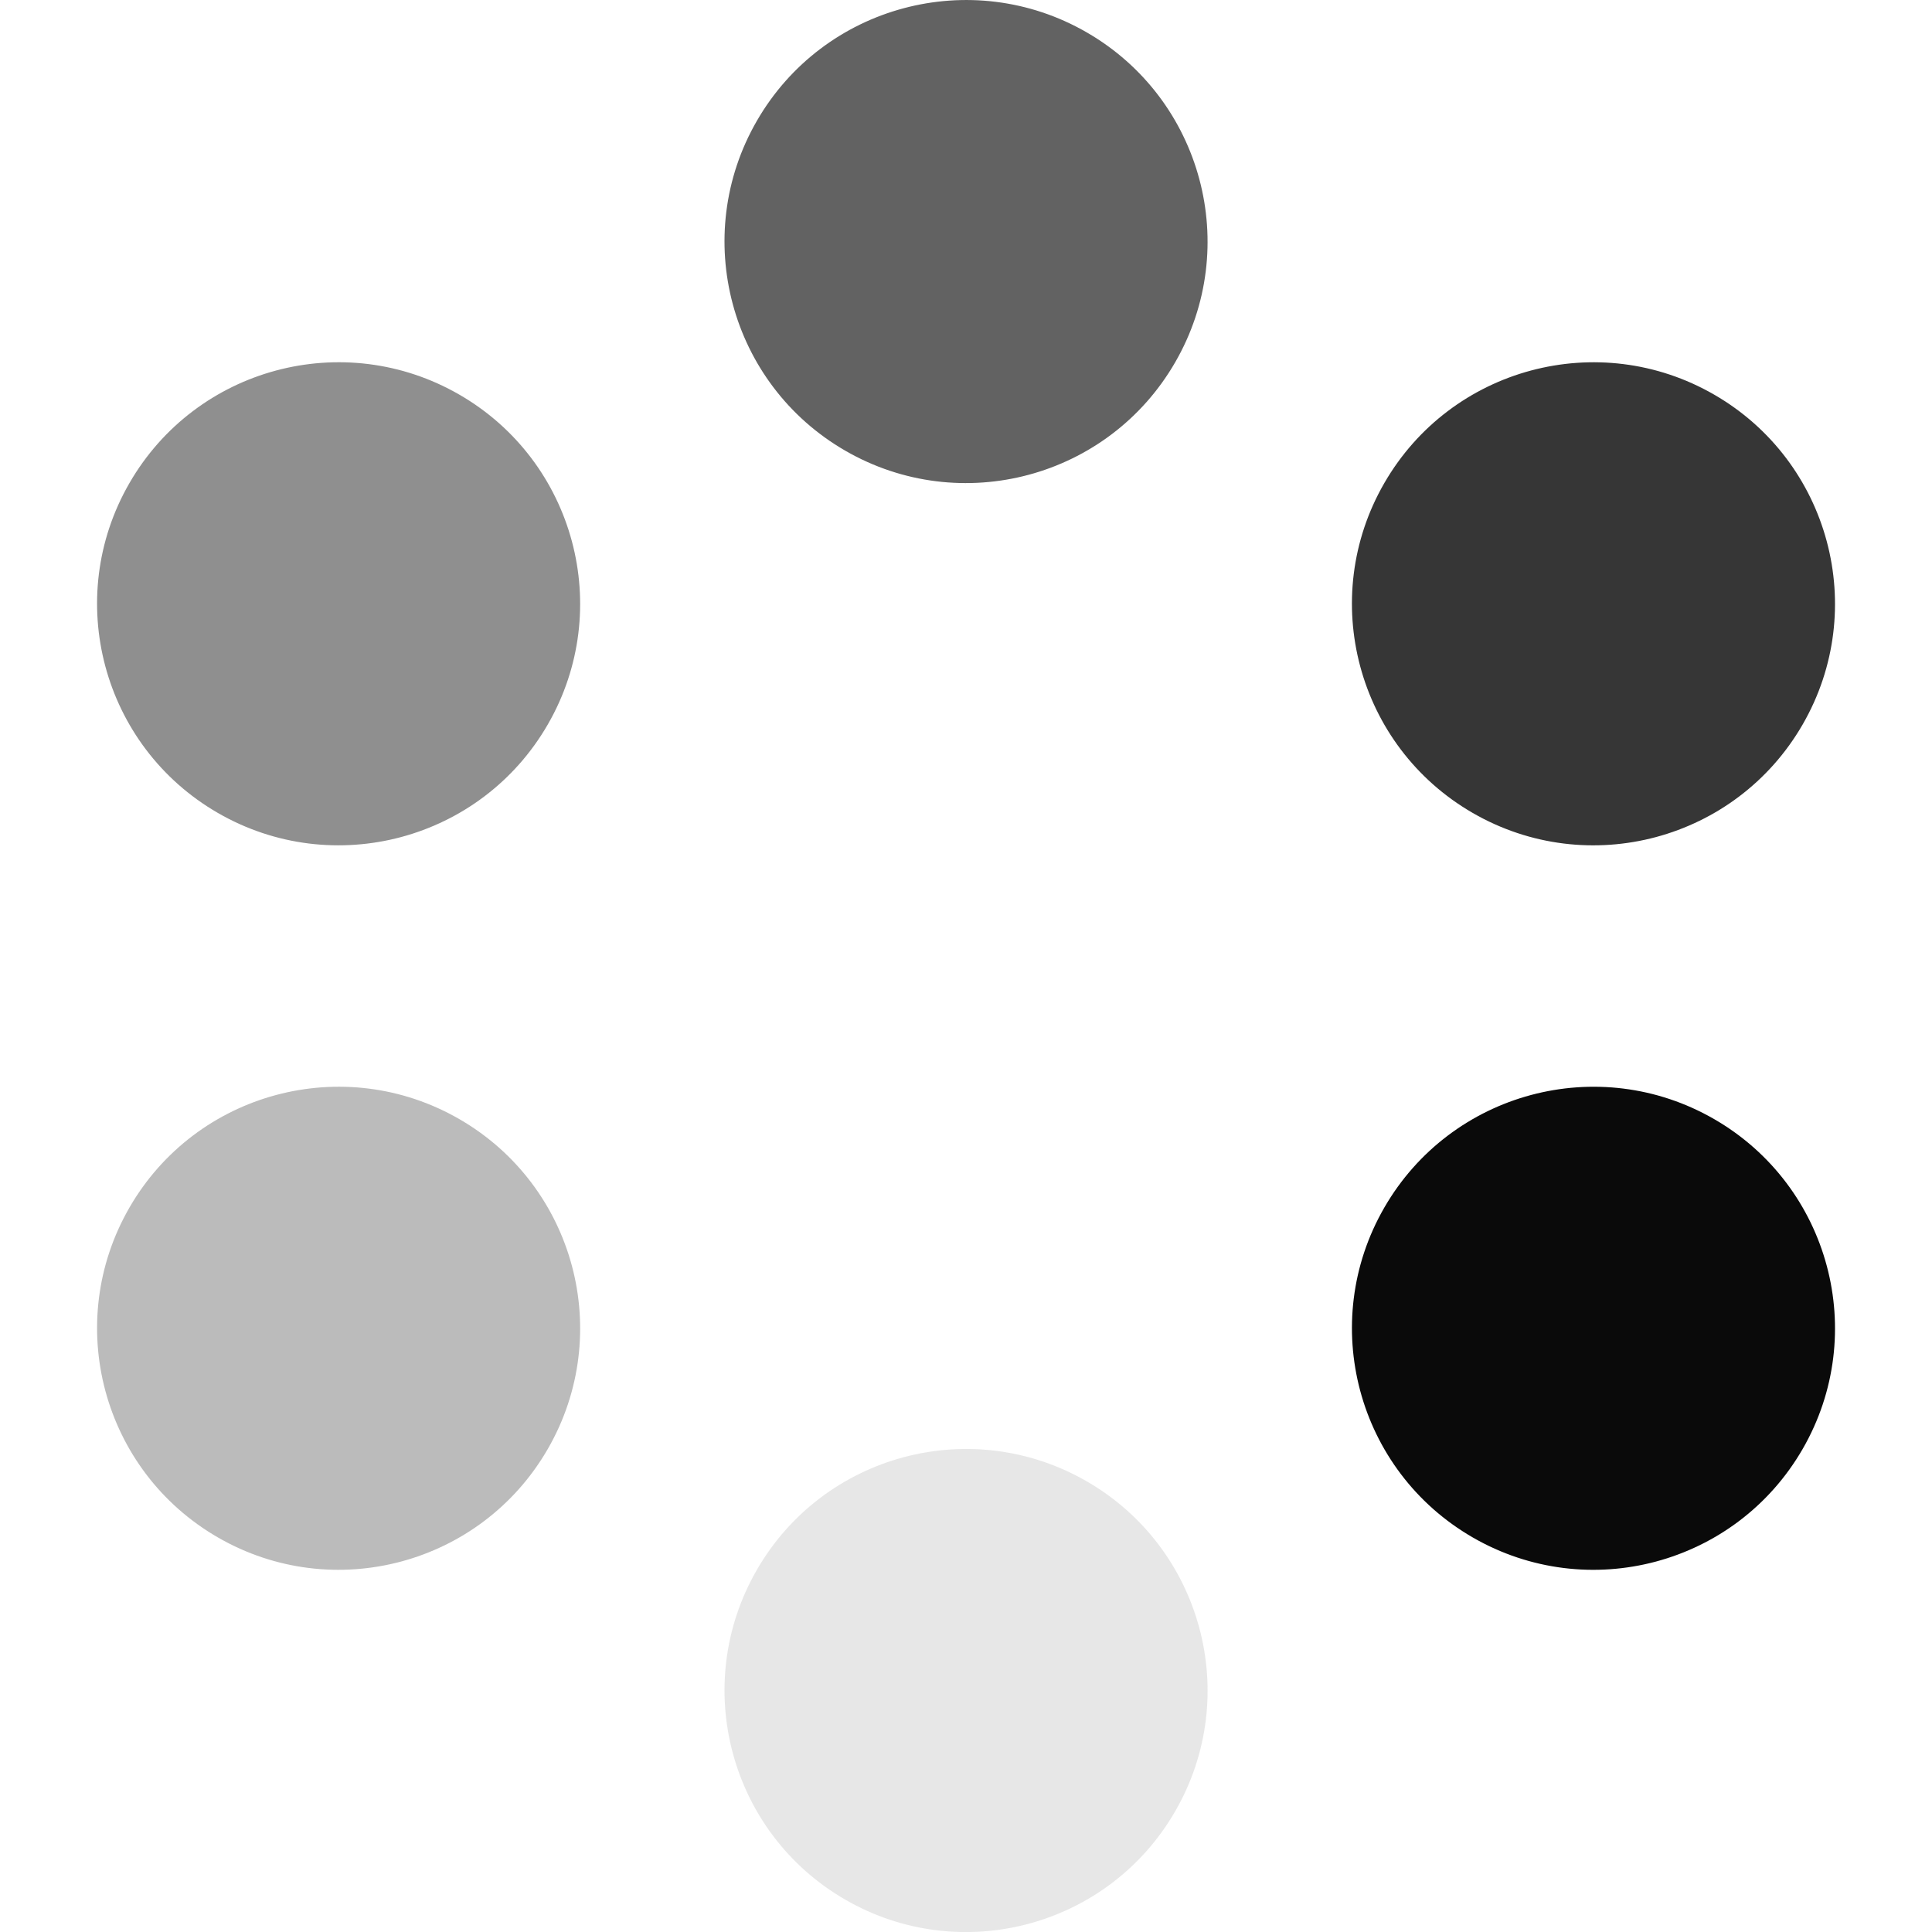
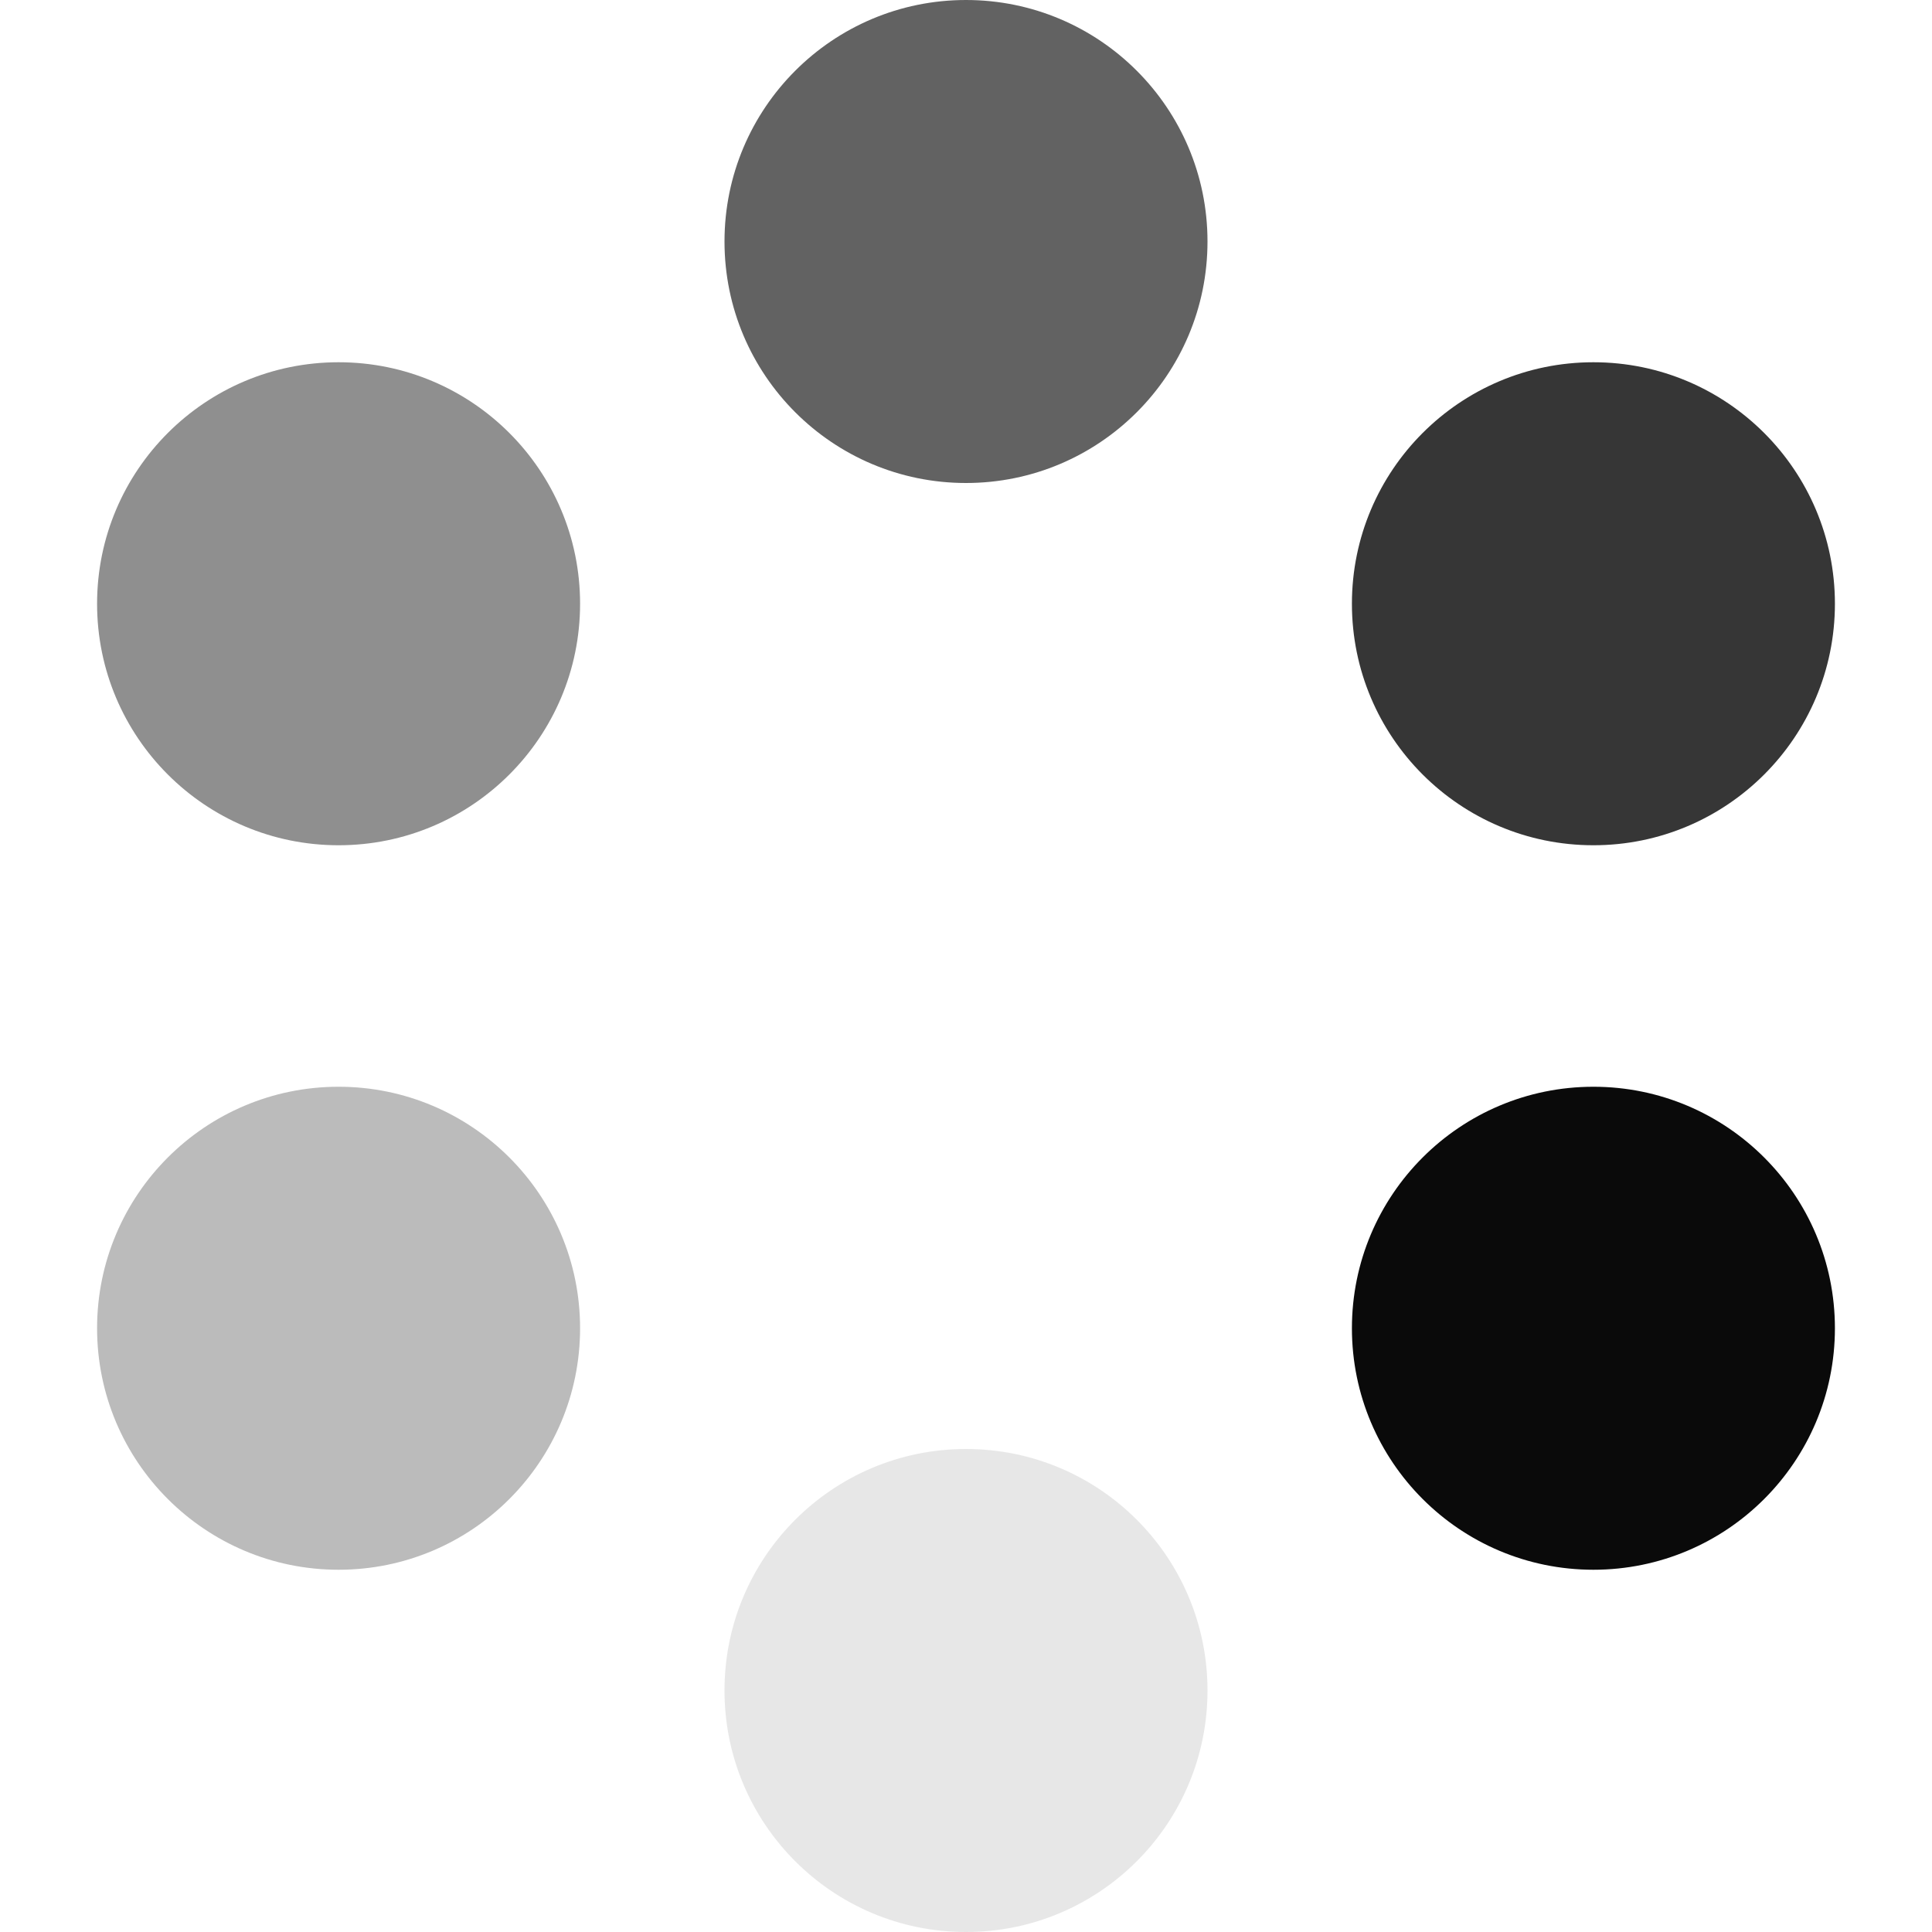
<svg xmlns="http://www.w3.org/2000/svg" width="16" height="16" viewBox="52 -51 16 16" version="1.1" style="fill:none;stroke-linecap:round;stroke-linejoin:round" id="svg9">
  <defs id="defs9" />
-   <g transform="scale(1,-1)" id="g9" style="fill:#0a0a0a;fill-opacity:1;stroke:#e50000;stroke-opacity:1">
-     <circle cx="-67.239" cy="36.462" r="2" style="fill:#0a0a0a;fill-opacity:1;stroke:none;stroke-width:0.25;stroke-opacity:1" id="circle1" transform="rotate(-120)" />
-     <circle cx="-72.435" cy="33.462" r="2" style="opacity:0.82;fill:#0a0a0a;fill-opacity:1;stroke:none;stroke-width:0.25;stroke-opacity:1" id="circle2" transform="rotate(-120)" />
-     <circle cx="-72.435" cy="27.462" r="2" style="opacity:0.64;fill:#0a0a0a;fill-opacity:1;stroke:none;stroke-width:0.25;stroke-opacity:1" id="circle3" transform="rotate(-120)" />
-     <circle cx="-67.239" cy="24.462" r="2" style="opacity:0.46;fill:#0a0a0a;fill-opacity:1;stroke:none;stroke-width:0.25;stroke-opacity:1" id="circle4" transform="rotate(-120)" />
-     <circle cx="-62.043" cy="27.462" r="2" style="opacity:0.28;fill:#0a0a0a;fill-opacity:1;stroke:none;stroke-width:0.25;stroke-opacity:1" id="circle5" transform="rotate(-120)" />
-     <circle cx="-62.043" cy="33.462" r="2" style="opacity:0.1;fill:#0a0a0a;fill-opacity:1;stroke:none;stroke-width:0.25;stroke-opacity:1" id="circle6" transform="rotate(-120)" />
-   </g>
+   <path d="m 65.196,-42 a 2,2 0 0 0 -2,2 2,2 0 0 0 2,2 2,2 0 0 0 2,-2 2,2 0 0 0 -2,-2 z" style="fill:#0a0a0a;fill-opacity:1;stroke:none;stroke-width:0.25;opacity:1" id="path14" />
+   <path d="m 54.804,-42 a 2,2 0 0 0 -2,2 2,2 0 0 0 2,2 2,2 0 0 0 2,-2 2,2 0 0 0 -2,-2 z" style="fill:#0a0a0a;fill-opacity:1;stroke:none;stroke-width:0.25;opacity:0.28" id="path13" />
+   <path d="m 65.196,-48 a 2,2 0 0 0 -2,2 2,2 0 0 0 2,2 2,2 0 0 0 2,-2 2,2 0 0 0 -2,-2 z" style="fill:#0a0a0a;fill-opacity:1;stroke:none;stroke-width:0.25;opacity:0.82" id="path12" />
+   <path d="m 54.804,-48 a 2,2 0 0 0 -2,2 2,2 0 0 0 2,2 2,2 0 0 0 2,-2 2,2 0 0 0 -2,-2 z" style="fill:#0a0a0a;fill-opacity:1;stroke:none;stroke-width:0.25;opacity:0.46" id="path11" />
+   <path d="m 60,-35 a 2,2 0 0 0 2,-2 2,2 0 0 0 -2,-2 2,2 0 0 0 -2,2 2,2 0 0 0 2,2 z" style="fill:#0a0a0a;fill-opacity:1;stroke:none;stroke-width:0.25;opacity:0.1" id="path10" />
+   <path d="m 60,-51 a 2,2 0 0 0 -2,2 2,2 0 0 0 2,2 2,2 0 0 0 2,-2 A 2,2 0 0 0 60,-51 Z" style="fill:#0a0a0a;fill-opacity:1;stroke:none;stroke-width:0.25;opacity:0.64" id="path9" />
</svg>
